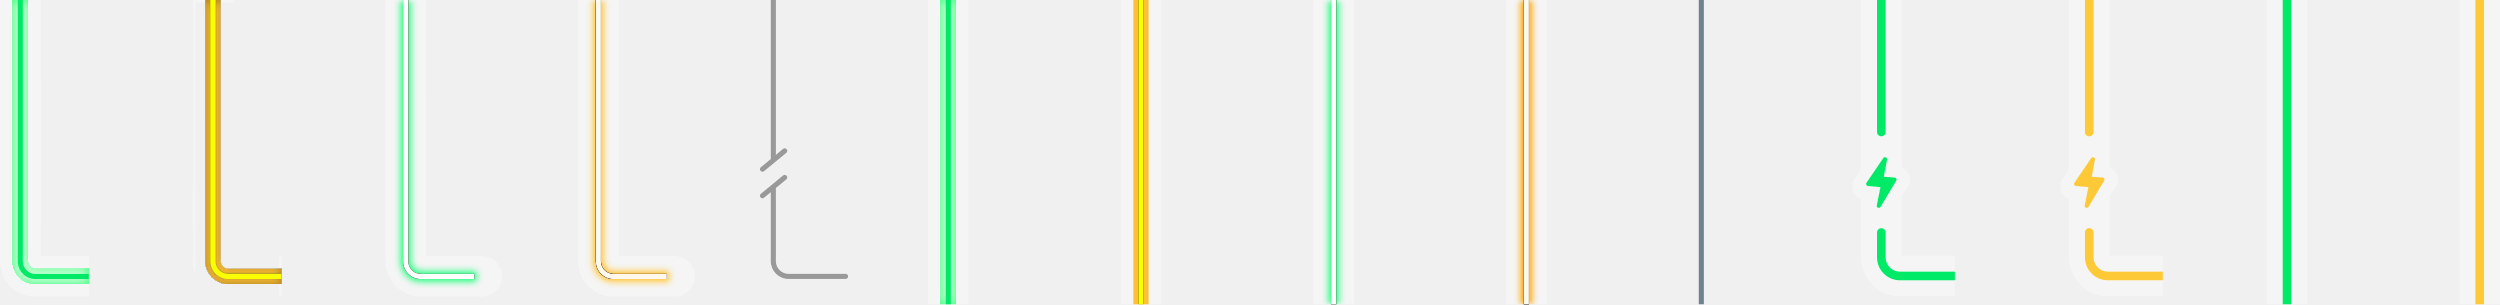
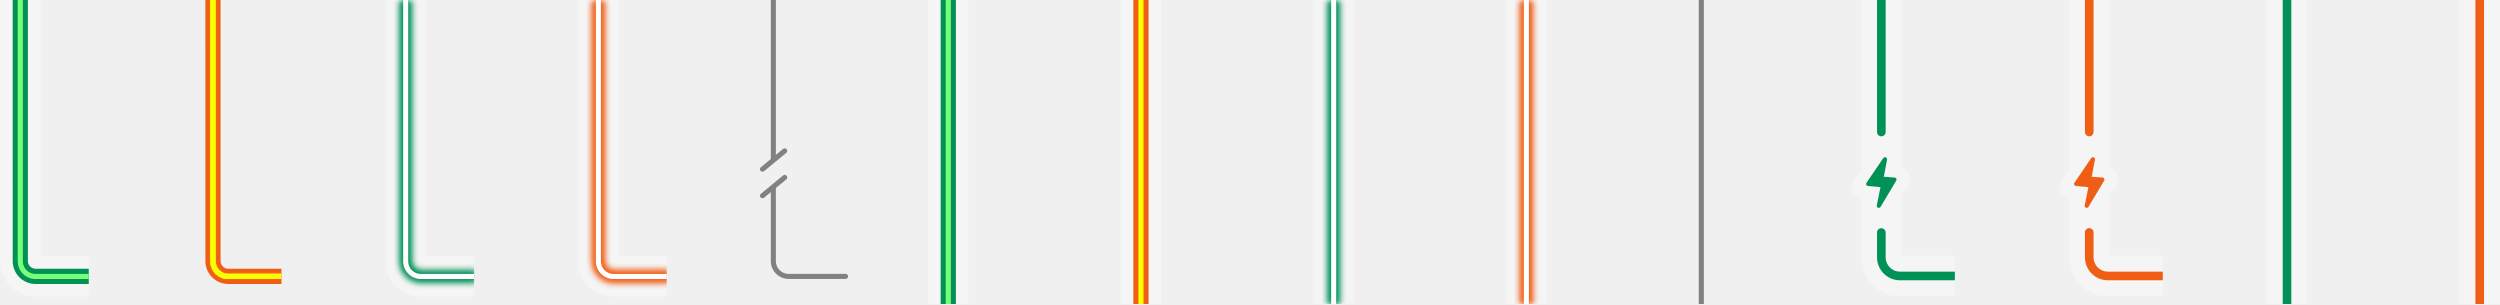
<svg xmlns="http://www.w3.org/2000/svg" width="986" height="120" viewBox="0 0 986 120" fill="none">
-   <g clip-path="url(#clip0_1023_142342)">
-     <path d="M894 0H910V120H894V0Z" fill="#F5F5F5" />
-     <path d="M903.7 0V120H900.3V0H903.7Z" fill="#00E967" />
-     <path d="M970 0H986V120H970V0Z" fill="#F5F5F5" />
-     <path d="M979.7 0V120H976.3V0H979.7Z" fill="#FEC937" />
-     <mask id="mask0_1023_142342" style="mask-type:alpha" maskUnits="userSpaceOnUse" x="799" y="0" width="54" height="120">
-       <path d="M853 0H799V120H853V0Z" fill="#4D595D" />
+   <g clip-path="url(#clip0_1_1678)">
+     <mask id="mask0_1_1678" style="mask-type:luminance" maskUnits="userSpaceOnUse" x="0" y="0" width="986" height="120">
+       <path d="M986 0H0V120H986V0Z" fill="white" />
    </mask>
-     <g mask="url(#mask0_1023_142342)">
-       <path d="M832 66.021C834.608 66.958 836.02 69.938 834.999 72.61C834.789 73.151 834.789 73.151 834.399 73.769L832 77.13V100.844H854.042C858.46 100.844 862.042 104.426 862.042 108.844C862.042 113.262 858.46 116.844 854.042 116.844H831.344C822.878 116.844 816 109.967 816 101.5V84.662C815.894 84.082 815.887 83.465 816 82.827V78.411C813.262 77.539 811.76 74.448 812.849 71.714C813.04 71.222 813.052 71.203 813.43 70.605L816 67.004V0C816 -4.418 819.582 -8 824 -8C828.42 -8 832 -4.417 832 0V66.021Z" fill="#F5F5F5" />
-     </g>
-     <mask id="mask1_1023_142342" style="mask-type:alpha" maskUnits="userSpaceOnUse" x="799" y="0" width="54" height="120">
-       <path d="M853 0H799V120H853V0Z" fill="#FEC937" />
-     </mask>
-     <g mask="url(#mask1_1023_142342)">
-       <path d="M831.344 110.544C826.357 110.544 822.3 106.487 822.3 101.5V91.671C822.3 90.733 823.061 89.971 824 89.971C824.704 89.971 825.309 90.399 825.566 91.01C825.652 91.213 825.7 91.436 825.7 91.671C825.7 92.253 825.7 91.297 825.7 92.254V96.748C825.7 98.898 825.7 98.898 825.7 101.5C825.7 104.611 828.232 107.144 831.344 107.144H854.042C854.98 107.144 855.742 107.905 855.742 108.844C855.742 109.783 854.98 110.544 854.042 110.544H831.344Z" fill="#FEC937" />
-     </g>
-     <mask id="mask2_1023_142342" style="mask-type:alpha" maskUnits="userSpaceOnUse" x="799" y="0" width="54" height="120">
-       <path d="M853 0H799V120H853V0Z" fill="#FEC937" />
-     </mask>
-     <g mask="url(#mask2_1023_142342)">
-       <path d="M822.3 52.063V-13.1C822.3 -14.039 823.061 -14.8 824 -14.8C824.939 -14.8 825.7 -14.039 825.7 -13.1V52.063C825.7 53.002 824.938 53.763 824 53.763C823.061 53.763 822.3 53.002 822.3 52.063Z" fill="#FEC937" />
-     </g>
-     <path d="M829.913 70.447C829.775 70.188 829.533 70.032 829.239 70.015L824.972 69.721L826.25 62.966C826.319 62.586 826.112 62.205 825.767 62.067C825.404 61.912 824.989 62.033 824.764 62.361L818.147 72.088C817.974 72.33 817.957 72.641 818.078 72.9C818.199 73.159 818.458 73.332 818.752 73.367L823.659 73.799L822.207 81.021C822.121 81.418 822.346 81.798 822.708 81.937C822.812 81.971 822.898 81.988 823.002 81.988C823.279 81.988 823.555 81.85 823.693 81.591L829.879 71.242C830.034 71 830.034 70.706 829.913 70.447Z" fill="#FEC937" />
-     <mask id="mask3_1023_142342" style="mask-type:alpha" maskUnits="userSpaceOnUse" x="717" y="0" width="54" height="120">
-       <path d="M771 0H717V120H771V0Z" fill="#4D595D" />
-     </mask>
-     <g mask="url(#mask3_1023_142342)">
-       <path d="M750 66.021C752.608 66.958 754.02 69.938 752.999 72.61C752.789 73.151 752.789 73.151 752.399 73.769L750 77.13V100.844H772.042C776.46 100.844 780.042 104.426 780.042 108.844C780.042 113.262 776.46 116.844 772.042 116.844H749.344C740.878 116.844 734 109.967 734 101.5V84.662C733.894 84.082 733.887 83.465 734 82.827V78.411C731.262 77.539 729.76 74.448 730.849 71.714C731.04 71.222 731.052 71.203 731.43 70.605L734 67.004V0C734 -4.418 737.582 -8 742 -8C746.42 -8 750 -4.417 750 0V66.021Z" fill="#F5F5F5" />
-     </g>
-     <mask id="mask4_1023_142342" style="mask-type:alpha" maskUnits="userSpaceOnUse" x="717" y="0" width="54" height="120">
-       <path d="M771 0H717V120H771V0Z" fill="#00FF6B" />
-     </mask>
-     <g mask="url(#mask4_1023_142342)">
-       <path d="M749.344 110.544C744.357 110.544 740.3 106.487 740.3 101.5V91.699C740.3 90.76 741.061 89.999 742 89.999C742.939 89.999 743.7 90.76 743.7 91.699C743.7 92.281 743.7 91.497 743.7 92.454V96.748C743.7 98.898 743.7 98.898 743.7 101.5C743.7 104.611 746.232 107.144 749.344 107.144H772.042C772.98 107.144 773.742 107.905 773.742 108.844C773.742 109.783 772.98 110.544 772.042 110.544H749.344Z" fill="#00E967" />
-     </g>
-     <mask id="mask5_1023_142342" style="mask-type:alpha" maskUnits="userSpaceOnUse" x="717" y="0" width="54" height="120">
-       <path d="M771 0H717V120H771V0Z" fill="#00FF6B" />
-     </mask>
-     <g mask="url(#mask5_1023_142342)">
-       <path d="M740.3 52.063V-13.1C740.3 -14.039 741.061 -14.8 742 -14.8C742.939 -14.8 743.7 -14.039 743.7 -13.1V52.063C743.7 53.002 742.938 53.763 742 53.763C741.061 53.763 740.3 53.002 740.3 52.063Z" fill="#00E967" />
-     </g>
-     <path d="M747.913 70.447C747.775 70.188 747.533 70.032 747.239 70.015L742.972 69.721L744.25 62.966C744.319 62.586 744.112 62.205 743.767 62.067C743.404 61.912 742.989 62.033 742.764 62.361L736.147 72.088C735.974 72.33 735.957 72.641 736.078 72.9C736.199 73.159 736.458 73.332 736.752 73.367L741.659 73.799L740.207 81.021C740.121 81.418 740.346 81.798 740.708 81.937C740.812 81.971 740.898 81.988 741.002 81.988C741.279 81.988 741.555 81.85 741.693 81.591L747.879 71.242C748.034 71 748.034 70.706 747.913 70.447Z" fill="#00E967" />
-     <path d="M670 0H672V120H670V0ZM672 0V120H670V0H672Z" fill="#6D838F" />
-     <path fill-rule="evenodd" clip-rule="evenodd" d="M599 -12.322C599 -14.353 600.348 -16 602.011 -16C603.673 -16 605.021 -14.353 605.021 -12.322L605.033 125.958C605.033 127.989 606.381 129.636 608.043 129.636L631.989 129.643C633.652 129.643 635 131.29 635 133.321C635 135.353 633.652 137 631.989 137L608.043 136.993C603.055 136.993 599.012 132.052 599.012 125.958C599.004 35.126 599 -10.967 599 -12.322Z" stroke="#F5F5F5" stroke-width="10" stroke-linecap="square" />
-     <g filter="url(#filter0_f_1023_142342)">
-       <path d="M601 -10V126.402C601 131.151 604.134 135 608 135H629V132.543H608C605.239 132.543 603 129.794 603 126.402V-10H601Z" fill="#F2FFED" />
-       <path d="M601 -10V126.402C601 131.151 604.134 135 608 135H629V132.543H608C605.239 132.543 603 129.794 603 126.402V-10H601Z" stroke="#FFA500" stroke-width="1.75" />
-     </g>
-     <g filter="url(#filter1_f_1023_142342)">
-       <path d="M601 -10V126.402C601 131.151 604.134 135 608 135H629V132.543H608C605.239 132.543 603 129.794 603 126.402V-10H601Z" stroke="#FFA500" stroke-opacity="0.44" stroke-width="1.75" />
-     </g>
-     <g filter="url(#filter2_d_1023_142342)">
-       <path d="M601 -10V126.402C601 131.151 604.134 135 608 135H629V132.543H608C605.239 132.543 603 129.794 603 126.402V-10H601Z" fill="black" />
-     </g>
-     <g filter="url(#filter3_d_1023_142342)">
-       <path d="M601 -10V126.402C601 131.151 604.134 135 608 135H629V132.543H608C605.239 132.543 603 129.794 603 126.402V-10H601Z" fill="black" />
-     </g>
-     <g filter="url(#filter4_d_1023_142342)">
-       <path d="M601 -10V126.402C601 131.151 604.134 135 608 135H629V132.543H608C605.239 132.543 603 129.794 603 126.402V-10H601Z" fill="black" />
-     </g>
-     <path d="M601 -10V126.402C601 131.151 604.134 135 608 135H629V132.543H608C605.239 132.543 603 129.794 603 126.402V-10H601Z" fill="#FFF9ED" />
-     <path fill-rule="evenodd" clip-rule="evenodd" d="M523 -12.322C523 -14.353 524.348 -16 526.011 -16C527.673 -16 529.021 -14.353 529.021 -12.322L529.033 125.958C529.033 127.989 530.381 129.636 532.043 129.636L555.989 129.643C557.652 129.643 559 131.29 559 133.321C559 135.353 557.652 137 555.989 137L532.043 136.993C527.055 136.993 523.012 132.052 523.012 125.958C523.004 35.126 523 -10.967 523 -12.322Z" stroke="#F5F5F5" stroke-width="10" stroke-linecap="square" />
-     <g filter="url(#filter5_f_1023_142342)">
-       <path d="M525 -10V126.402C525 131.151 528.134 135 532 135H553V132.543H532C529.239 132.543 527 129.794 527 126.402V-10H525Z" fill="#F2FFED" />
-       <path d="M525 -10V126.402C525 131.151 528.134 135 532 135H553V132.543H532C529.239 132.543 527 129.794 527 126.402V-10H525Z" stroke="#00FF6B" stroke-width="1.75" />
-     </g>
-     <path d="M525 -10V126.402C525 131.151 528.134 135 532 135H553V132.543H532C529.239 132.543 527 129.794 527 126.402V-10H525Z" fill="#F2FFED" />
-     <g filter="url(#filter6_d_1023_142342)">
-       <path d="M525 -10V126.402C525 131.151 528.134 135 532 135H553V132.543H532C529.239 132.543 527 129.794 527 126.402V-10H525Z" fill="black" />
-     </g>
-     <path d="M525 -10V126.402C525 131.151 528.134 135 532 135H553V132.543H532C529.239 132.543 527 129.794 527 126.402V-10H525Z" fill="#F2FFED" />
-     <g filter="url(#filter7_d_1023_142342)">
-       <path d="M525 -10V126.402C525 131.151 528.134 135 532 135H553V132.543H532C529.239 132.543 527 129.794 527 126.402V-10H525Z" fill="black" />
-     </g>
-     <path d="M525 -10V126.402C525 131.151 528.134 135 532 135H553V132.543H532C529.239 132.543 527 129.794 527 126.402V-10H525Z" fill="white" />
-     <path d="M442 0H458V120H442V0Z" fill="#F5F5F5" />
-     <path d="M453 0V120H447V0H453Z" fill="#FFC035" />
-     <g filter="url(#filter8_d_1023_142342)">
-       <path d="M451 0V120H449V0H451Z" fill="black" />
-     </g>
-     <path d="M451 0V120H449V0H451Z" fill="#FAFF00" />
-     <path d="M366 0H382V120H366V0Z" fill="#F5F5F5" />
-     <g filter="url(#filter9_i_1023_142342)">
-       <path d="M377 0V120H371V0H377Z" fill="#C9FFD5" />
-     </g>
-     <path d="M375 0V120H373V0H375Z" fill="#00E967" />
-     <path d="M305 73.928L305 103C305 106.314 307.686 109 311 109C311 109 311 109 311 109L314.322 109L333.485 109" stroke="#999999" stroke-width="2" stroke-linecap="round" />
-     <path d="M305 62.681V-12.498" stroke="#999999" stroke-width="2" stroke-linecap="round" />
-     <path d="M309.477 59.506L300.73 66.72" stroke="#999999" stroke-width="2" stroke-linecap="round" />
-     <path d="M309.477 69.982L300.73 77.196" stroke="#999999" stroke-width="2" stroke-linecap="round" />
-     <path d="M244.035 100.995L266 101C270.422 101 274.012 104.582 274.012 109.006C274.012 113.429 270.422 117.011 265.999 117.011L242.046 117.006C234.297 117.006 228.012 110.732 228.012 102.989C228.004 28.771 228 -8.887 228 -9.994C228 -14.418 231.589 -18 236.012 -18C240.434 -18 244.023 -14.418 244.023 -9.995L244.035 100.995Z" fill="#F5F5F5" />
-     <g filter="url(#filter10_f_1023_142342)">
-       <path d="M235 -8V103.05C235 106.916 238.134 110.05 242 110.05H263V108.05H242C239.239 108.05 237 105.811 237 103.05V-8H235Z" fill="#F2FFED" />
-       <path d="M235 -8V103.05C235 106.916 238.134 110.05 242 110.05H263V108.05H242C239.239 108.05 237 105.811 237 103.05V-8H235Z" stroke="#FFE279" stroke-width="1.75" />
-     </g>
-     <g filter="url(#filter11_f_1023_142342)">
-       <path d="M235 -8V103.05C235 106.916 238.134 110.05 242 110.05H263V108.05H242C239.239 108.05 237 105.811 237 103.05V-8H235Z" stroke="#FFA500" stroke-opacity="0.44" stroke-width="1.75" />
-     </g>
-     <g filter="url(#filter12_d_1023_142342)">
-       <path d="M235 -8V103.05C235 106.916 238.134 110.05 242 110.05H263V108.05H242C239.239 108.05 237 105.811 237 103.05V-8H235Z" fill="black" />
-     </g>
-     <g filter="url(#filter13_d_1023_142342)">
-       <path d="M235 -8V103.05C235 106.916 238.134 110.05 242 110.05H263V108.05H242C239.239 108.05 237 105.811 237 103.05V-8H235Z" fill="black" />
-     </g>
-     <path d="M235 -8V103.05C235 106.916 238.134 110.05 242 110.05H263V108.05H242C239.239 108.05 237 105.811 237 103.05V-8H235Z" fill="black" />
-     <path d="M235 -8V103.05C235 106.916 238.134 110.05 242 110.05H263V108.05H242C239.239 108.05 237 105.811 237 103.05V-8H235Z" fill="#FFF9ED" />
-     <path d="M168.035 100.995L190 101C194.422 101 198.012 104.582 198.012 109.006C198.012 113.429 194.422 117.011 189.999 117.011L166.046 117.006C158.297 117.006 152.012 110.732 152.012 102.989C152.004 28.771 152 -8.887 152 -9.994C152 -14.418 155.589 -18 160.012 -18C164.434 -18 168.023 -14.418 168.023 -9.995L168.035 100.995Z" fill="#F5F5F5" />
-     <g filter="url(#filter14_f_1023_142342)">
-       <path d="M159 -8V103.05C159 106.916 162.134 110.05 166 110.05H187V108.05H166C163.239 108.05 161 105.811 161 103.05V-8H159Z" fill="#F2FFED" />
-       <path d="M159 -8V103.05C159 106.916 162.134 110.05 166 110.05H187V108.05H166C163.239 108.05 161 105.811 161 103.05V-8H159Z" stroke="#00FF6B" stroke-width="1.75" />
-     </g>
-     <g filter="url(#filter15_d_1023_142342)">
-       <path d="M159 -8V103.05C159 106.916 162.134 110.05 166 110.05H187V108.05H166C163.239 108.05 161 105.811 161 103.05V-8H159Z" fill="black" />
-     </g>
-     <path d="M159 -8V103.05C159 106.916 162.134 110.05 166 110.05H187V108.05H166C163.239 108.05 161 105.811 161 103.05V-8H159Z" fill="#F2FFED" />
-     <path d="M159 -8V103.05C159 106.916 162.134 110.05 166 110.05H187V108.05H166C163.239 108.05 161 105.811 161 103.05V-8H159Z" fill="black" />
-     <path d="M159 -8V103.05C159 106.916 162.134 110.05 166 110.05H187V108.05H166C163.239 108.05 161 105.811 161 103.05V-8H159Z" fill="white" />
-     <mask id="mask6_1023_142342" style="mask-type:alpha" maskUnits="userSpaceOnUse" x="76" y="0" width="35" height="120">
-       <path d="M76.5 0.5H110.5V119.5H76.5V0.5Z" stroke="#F5F5F5" />
-     </mask>
-     <g mask="url(#mask6_1023_142342)">
-       <mask id="path-59-inside-1_1023_142342" fill="white">
-         <path d="M81 -9.994C81 -11.654 82.348 -13 84.012 -13C85.675 -13 87.023 -11.654 87.023 -9.994L87.035 102.989C87.035 104.649 88.383 105.994 90.046 105.994L114 106C115.663 106 117.012 107.346 117.012 109.006C117.012 110.666 115.663 112.011 114 112.011L90.046 112.006C85.057 112.006 81.012 107.969 81.012 102.989C81.004 28.773 81 -8.888 81 -9.994Z" />
+     <g mask="url(#mask0_1_1678)">
+       <path d="M894 0H910V120H894V0Z" fill="#F5F5F5" />
+       <path d="M903.7 0V120H900.3V0H903.7Z" fill="#009157" />
+       <path d="M970 0H986V120H970V0Z" fill="#F5F5F5" />
+       <path d="M979.7 0V120H976.3V0H979.7Z" fill="#F05E16" />
+       <mask id="mask1_1_1678" style="mask-type:alpha" maskUnits="userSpaceOnUse" x="799" y="0" width="54" height="120">
+         <path d="M853 0H799V120H853V0Z" fill="#4D595D" />
      </mask>
-       <path d="M81 -9.994C81 -11.654 82.348 -13 84.012 -13C85.675 -13 87.023 -11.654 87.023 -9.994L87.035 102.989C87.035 104.649 88.383 105.994 90.046 105.994L114 106C115.663 106 117.012 107.346 117.012 109.006C117.012 110.666 115.663 112.011 114 112.011L90.046 112.006C85.057 112.006 81.012 107.969 81.012 102.989C81.004 28.773 81 -8.888 81 -9.994Z" fill="#00FF6B" />
-       <path d="M87.023 -9.994H86.023V-9.994L87.023 -9.994ZM87.035 102.989H88.035V102.989L87.035 102.989ZM90.046 105.994L90.047 104.994H90.046V105.994ZM114 106L114 107H114V106ZM114 112.011L114 113.011H114V112.011ZM90.046 112.006L90.047 111.006H90.046V112.006ZM81.012 102.989H82.012V102.989L81.012 102.989ZM82 -9.994C82 -11.1 82.899 -12 84.012 -12V-14C81.798 -14 80 -12.209 80 -9.994H82ZM84.012 -12C85.124 -12 86.023 -11.1 86.023 -9.994H88.023C88.023 -12.209 86.225 -14 84.012 -14V-12ZM86.023 -9.994L86.035 102.989L88.035 102.989L88.023 -9.995L86.023 -9.994ZM86.035 102.989C86.035 105.203 87.833 106.994 90.046 106.994V104.994C88.933 104.994 88.035 104.095 88.035 102.989H86.035ZM90.046 106.994L114 107L114 105L90.047 104.994L90.046 106.994ZM114 107C115.113 107 116.012 107.9 116.012 109.006H118.012C118.012 106.791 116.214 105 114 105V107ZM116.012 109.006C116.012 110.111 115.113 111.011 114 111.011V113.011C116.214 113.011 118.012 111.22 118.012 109.006H116.012ZM114 111.011L90.047 111.006L90.046 113.006L114 113.011L114 111.011ZM90.046 111.006C85.607 111.006 82.012 107.414 82.012 102.989H80.012C80.012 108.523 84.506 113.006 90.046 113.006V111.006ZM82.012 102.989C82.004 28.773 82 -8.888 82 -9.994H80C80 -8.888 80.004 28.773 80.012 102.989L82.012 102.989Z" fill="#F5F5F5" mask="url(#path-59-inside-1_1023_142342)" />
-       <mask id="path-61-inside-2_1023_142342" fill="white">
-         <path d="M81 -9.994C81 -11.654 82.348 -13 84.012 -13C85.675 -13 87.023 -11.654 87.023 -9.994L87.035 102.989C87.035 104.649 88.383 105.994 90.046 105.994L114 106C115.663 106 117.012 107.346 117.012 109.006C117.012 110.666 115.663 112.011 114 112.011L90.046 112.006C85.057 112.006 81.012 107.969 81.012 102.989C81.004 28.773 81 -8.888 81 -9.994Z" />
+       <g mask="url(#mask1_1_1678)">
+         <path d="M832 66.021C834.608 66.958 836.02 69.938 834.999 72.61C834.789 73.151 834.789 73.151 834.399 73.769L832 77.13V100.844H854.042C858.46 100.844 862.042 104.426 862.042 108.844C862.042 113.262 858.46 116.844 854.042 116.844H831.344C822.878 116.844 816 109.967 816 101.5V84.662C815.894 84.082 815.887 83.465 816 82.827V78.411C813.262 77.539 811.76 74.448 812.849 71.714C813.04 71.222 813.052 71.203 813.43 70.605L816 67.004V0C816 -4.418 819.582 -8 824 -8C828.42 -8 832 -4.417 832 0V66.021Z" fill="#F5F5F5" />
+       </g>
+       <mask id="mask2_1_1678" style="mask-type:alpha" maskUnits="userSpaceOnUse" x="799" y="0" width="54" height="120">
+         <path d="M853 0H799V120H853V0Z" fill="#FEC937" />
      </mask>
-       <g filter="url(#filter16_i_1023_142342)">
-         <path d="M81 -9.994C81 -11.654 82.348 -13 84.012 -13C85.675 -13 87.023 -11.654 87.023 -9.994L87.035 102.989C87.035 104.649 88.383 105.994 90.046 105.994L114 106C115.663 106 117.012 107.346 117.012 109.006C117.012 110.666 115.663 112.011 114 112.011L90.046 112.006C85.057 112.006 81.012 107.969 81.012 102.989C81.004 28.773 81 -8.888 81 -9.994Z" fill="black" />
+       <g mask="url(#mask2_1_1678)">
+         <path fill-rule="evenodd" clip-rule="evenodd" d="M822.3 52.063V-13.1C822.3 -14.039 823.061 -14.8 824 -14.8C824.939 -14.8 825.7 -14.039 825.7 -13.1V52.063C825.7 53.002 824.938 53.763 824 53.763C823.061 53.763 822.3 53.002 822.3 52.063ZM831.344 110.544C826.357 110.544 822.3 106.487 822.3 101.5V91.671C822.3 90.733 823.061 89.971 824 89.971C824.704 89.971 825.309 90.399 825.566 91.01C825.652 91.213 825.7 91.436 825.7 91.671V92.254V96.748V101.5C825.7 104.611 828.232 107.144 831.344 107.144H854.042C854.98 107.144 855.742 107.905 855.742 108.844C855.742 109.783 854.98 110.544 854.042 110.544H831.344ZM829.239 70.015C829.533 70.032 829.775 70.188 829.913 70.447C830.034 70.706 830.034 71 829.879 71.242L823.693 81.591C823.555 81.85 823.279 81.988 823.002 81.988C822.898 81.988 822.812 81.971 822.708 81.937C822.346 81.798 822.121 81.418 822.207 81.021L823.659 73.799L818.752 73.367C818.458 73.332 818.199 73.159 818.078 72.9C817.957 72.641 817.974 72.33 818.147 72.088L824.764 62.361C824.989 62.033 825.404 61.912 825.767 62.067C826.112 62.205 826.319 62.586 826.25 62.966L824.972 69.721L829.239 70.015Z" fill="#F05E16" />
      </g>
-       <path d="M87.023 -9.994H86.023V-9.994L87.023 -9.994ZM87.035 102.989H88.035V102.989L87.035 102.989ZM90.046 105.994L90.047 104.994H90.046V105.994ZM114 106L114 107H114V106ZM114 112.011L114 113.011H114V112.011ZM90.046 112.006L90.047 111.006H90.046V112.006ZM81.012 102.989H82.012V102.989L81.012 102.989ZM82 -9.994C82 -11.1 82.899 -12 84.012 -12V-14C81.798 -14 80 -12.209 80 -9.994H82ZM84.012 -12C85.124 -12 86.023 -11.1 86.023 -9.994H88.023C88.023 -12.209 86.225 -14 84.012 -14V-12ZM86.023 -9.994L86.035 102.989L88.035 102.989L88.023 -9.995L86.023 -9.994ZM86.035 102.989C86.035 105.203 87.833 106.994 90.046 106.994V104.994C88.933 104.994 88.035 104.095 88.035 102.989H86.035ZM90.046 106.994L114 107L114 105L90.047 104.994L90.046 106.994ZM114 107C115.113 107 116.012 107.9 116.012 109.006H118.012C118.012 106.791 116.214 105 114 105V107ZM116.012 109.006C116.012 110.111 115.113 111.011 114 111.011V113.011C116.214 113.011 118.012 111.22 118.012 109.006H116.012ZM114 111.011L90.047 111.006L90.046 113.006L114 113.011L114 111.011ZM90.046 111.006C85.607 111.006 82.012 107.414 82.012 102.989H80.012C80.012 108.523 84.506 113.006 90.046 113.006V111.006ZM82.012 102.989C82.004 28.773 82 -8.888 82 -9.994H80C80 -8.888 80.004 28.773 80.012 102.989L82.012 102.989Z" fill="#F5F5F5" mask="url(#path-61-inside-2_1023_142342)" />
-       <path d="M81 -9.994C81 -11.654 82.348 -13 84.012 -13C85.675 -13 87.023 -11.654 87.023 -9.994L87.035 102.989C87.035 104.649 88.383 105.994 90.046 105.994L114 106C115.663 106 117.012 107.346 117.012 109.006C117.012 110.666 115.663 112.011 114 112.011L90.046 112.006C85.057 112.006 81.012 107.969 81.012 102.989C81.004 28.773 81 -8.888 81 -9.994Z" stroke="#F5F5F5" stroke-width="10" />
-     </g>
-     <g filter="url(#filter17_i_1023_142342)">
-       <mask id="mask7_1023_142342" style="mask-type:alpha" maskUnits="userSpaceOnUse" x="76" y="0" width="35" height="120">
+       <mask id="mask3_1_1678" style="mask-type:alpha" maskUnits="userSpaceOnUse" x="717" y="0" width="54" height="120">
+         <path d="M771 0H717V120H771V0Z" fill="#4D595D" />
+       </mask>
+       <g mask="url(#mask3_1_1678)">
+         <path d="M750 66.021C752.608 66.958 754.02 69.938 752.999 72.61C752.789 73.151 752.789 73.151 752.399 73.769L750 77.13V100.844H772.042C776.46 100.844 780.042 104.426 780.042 108.844C780.042 113.262 776.46 116.844 772.042 116.844H749.344C740.878 116.844 734 109.967 734 101.5V84.662C733.894 84.082 733.887 83.465 734 82.827V78.411C731.262 77.539 729.76 74.448 730.849 71.714C731.04 71.222 731.052 71.203 731.43 70.605L734 67.004V0C734 -4.418 737.582 -8 742 -8C746.42 -8 750 -4.417 750 0V66.021Z" fill="#F5F5F5" />
+       </g>
+       <mask id="mask4_1_1678" style="mask-type:alpha" maskUnits="userSpaceOnUse" x="717" y="0" width="54" height="120">
+         <path d="M771 0H717V120H771V0Z" fill="#00FF6B" />
+       </mask>
+       <g mask="url(#mask4_1_1678)">
+         <path fill-rule="evenodd" clip-rule="evenodd" d="M740.3 52.063V-13.1C740.3 -14.039 741.061 -14.8 742 -14.8C742.939 -14.8 743.7 -14.039 743.7 -13.1V52.063C743.7 53.002 742.938 53.763 742 53.763C741.061 53.763 740.3 53.002 740.3 52.063ZM749.344 110.544C744.357 110.544 740.3 106.487 740.3 101.5V91.699C740.3 90.76 741.061 89.999 742 89.999C742.939 89.999 743.7 90.76 743.7 91.699V92.454V96.748V101.5C743.7 104.611 746.232 107.144 749.344 107.144H772.042C772.98 107.144 773.742 107.905 773.742 108.844C773.742 109.783 772.98 110.544 772.042 110.544H749.344ZM747.239 70.015C747.533 70.032 747.775 70.188 747.913 70.447C748.034 70.706 748.034 71 747.879 71.242L741.693 81.591C741.555 81.85 741.279 81.988 741.002 81.988C740.898 81.988 740.812 81.971 740.708 81.937C740.346 81.798 740.121 81.418 740.207 81.021L741.659 73.799L736.752 73.367C736.458 73.332 736.199 73.159 736.078 72.9C735.957 72.641 735.974 72.33 736.147 72.088L742.764 62.361C742.989 62.033 743.404 61.912 743.767 62.067C744.112 62.205 744.319 62.586 744.25 62.966L742.972 69.721L747.239 70.015Z" fill="#009157" />
+       </g>
+       <path d="M670 0H672V120H670V0ZM672 0V120H670V0H672Z" fill="#818181" />
+       <path fill-rule="evenodd" clip-rule="evenodd" d="M599 -12.322C599 -14.353 600.348 -16 602.011 -16C603.673 -16 605.021 -14.353 605.021 -12.322L605.033 125.958C605.033 127.989 606.381 129.636 608.043 129.636L631.989 129.643C633.652 129.643 635 131.29 635 133.321C635 135.353 633.652 137 631.989 137L608.043 136.993C603.055 136.993 599.012 132.052 599.012 125.958C599.004 35.126 599 -10.967 599 -12.322Z" stroke="#F5F5F5" stroke-width="10" stroke-linecap="square" />
+       <g filter="url(#filter0_f_1_1678)">
+         <path d="M601 -10V126.402C601 131.151 604.134 135 608 135H629V132.543H608C605.239 132.543 603 129.794 603 126.402V-10H601Z" stroke="#F05E16" stroke-width="2" />
+       </g>
+       <g filter="url(#filter1_f_1_1678)">
+         <path d="M601 -10V126.402C601 131.151 604.134 135 608 135H629V132.543H608C605.239 132.543 603 129.794 603 126.402V-10H601Z" stroke="#F05E16" stroke-width="2" />
+       </g>
+       <path d="M601.4 126.402V-9.6H602.6V126.402C602.6 129.934 604.945 132.943 608 132.943H628.6V134.6H608C604.428 134.6 601.4 131.011 601.4 126.402Z" stroke="#F05E16" stroke-width="0.8" />
+       <path d="M601 -10V126.402C601 131.151 604.134 135 608 135H629V132.543H608C605.239 132.543 603 129.794 603 126.402V-10H601Z" fill="white" />
+       <path fill-rule="evenodd" clip-rule="evenodd" d="M523 -12.322C523 -14.353 524.348 -16 526.011 -16C527.673 -16 529.021 -14.353 529.021 -12.322L529.033 125.958C529.033 127.989 530.381 129.636 532.043 129.636L555.989 129.643C557.652 129.643 559 131.29 559 133.321C559 135.353 557.652 137 555.989 137L532.043 136.993C527.055 136.993 523.012 132.052 523.012 125.958C523.004 35.126 523 -10.967 523 -12.322Z" stroke="#F5F5F5" stroke-width="10" stroke-linecap="square" />
+       <g filter="url(#filter2_f_1_1678)">
+         <mask id="path-21-inside-1_1_1678" fill="white">
+           <path d="M525 -10V126.402C525 131.151 528.134 135 532 135H553V132.543H532C529.239 132.543 527 129.794 527 126.402V-10H525Z" />
+         </mask>
+         <path d="M525 -10V-13H522V-10H525ZM553 135V138H556V135H553ZM553 132.543H556V129.543H553V132.543ZM527 -10H530V-13H527V-10ZM522 -10V126.402H528V-10H522ZM522 126.402C522 132.202 525.93 138 532 138V132C530.338 132 528 130.1 528 126.402H522ZM532 138H553V132H532V138ZM556 135V132.543H550V135H556ZM553 129.543H532V135.543H553V129.543ZM532 129.543C531.442 129.543 530 128.743 530 126.402H524C524 130.845 527.036 135.543 532 135.543V129.543ZM530 126.402V-10H524V126.402H530ZM527 -13H525V-7H527V-13Z" fill="#009157" mask="url(#path-21-inside-1_1_1678)" />
+         <path d="M525 -10V126.402C525 131.151 528.134 135 532 135H553V132.543H532C529.239 132.543 527 129.794 527 126.402V-10H525Z" stroke="#009157" stroke-width="1.75" />
+       </g>
+       <g filter="url(#filter3_f_1_1678)">
+         <mask id="path-24-inside-2_1_1678" fill="white">
+           <path d="M525 -10V126.402C525 131.151 528.134 135 532 135H553V132.543H532C529.239 132.543 527 129.794 527 126.402V-10H525Z" />
+         </mask>
+         <path d="M525 -10V-13H522V-10H525ZM553 135V138H556V135H553ZM553 132.543H556V129.543H553V132.543ZM527 -10H530V-13H527V-10ZM522 -10V126.402H528V-10H522ZM522 126.402C522 132.202 525.93 138 532 138V132C530.338 132 528 130.1 528 126.402H522ZM532 138H553V132H532V138ZM556 135V132.543H550V135H556ZM553 129.543H532V135.543H553V129.543ZM532 129.543C531.442 129.543 530 128.743 530 126.402H524C524 130.845 527.036 135.543 532 135.543V129.543ZM530 126.402V-10H524V126.402H530ZM527 -13H525V-7H527V-13Z" fill="#009157" mask="url(#path-24-inside-2_1_1678)" />
+         <path d="M525 -10V126.402C525 131.151 528.134 135 532 135H553V132.543H532C529.239 132.543 527 129.794 527 126.402V-10H525Z" stroke="#009157" stroke-width="1.75" />
+       </g>
+       <path d="M525.4 126.402V-9.6H526.6V126.402C526.6 129.934 528.945 132.943 532 132.943H552.6V134.6H532C528.428 134.6 525.4 131.011 525.4 126.402Z" stroke="#009157" stroke-width="0.8" />
+       <path d="M525 -10V126.402C525 131.151 528.134 135 532 135H553V132.543H532C529.239 132.543 527 129.794 527 126.402V-10H525Z" fill="white" />
+       <path d="M442 0H458V120H442V0Z" fill="#F5F5F5" />
+       <path d="M453 0V120H447V0H453Z" fill="#F05E16" />
+       <path d="M451 0V120H449V0H451Z" fill="#FAFF00" />
+       <path d="M366 0H382V120H366V0Z" fill="#F5F5F5" />
+       <path d="M377 0V120H371V0H377Z" fill="#009157" />
+       <path d="M375 0V120H373V0H375Z" fill="#77FF77" />
+       <path d="M305 73.928V103C305 106.314 307.686 109 311 109H314.322H333.485" stroke="#818181" stroke-width="2" stroke-linecap="round" />
+       <path d="M305 62.681V-12.498" stroke="#818181" stroke-width="2" stroke-linecap="round" />
+       <path d="M309.477 59.506L300.73 66.72" stroke="#818181" stroke-width="2" stroke-linecap="round" />
+       <path d="M309.477 69.982L300.73 77.196" stroke="#818181" stroke-width="2" stroke-linecap="round" />
+       <mask id="mask5_1_1678" style="mask-type:alpha" maskUnits="userSpaceOnUse" x="228" y="0" width="35" height="120">
+         <path d="M263 0H228V120H263V0Z" fill="#00FF6B" />
+       </mask>
+       <g mask="url(#mask5_1_1678)">
+         <path d="M244.035 100.995L266 101C270.422 101 274.012 104.582 274.012 109.006C274.012 113.429 270.422 117.011 265.999 117.011L242.046 117.006C234.297 117.006 228.012 110.732 228.012 102.989C228.004 28.771 228 -8.887 228 -9.994C228 -14.418 231.589 -18 236.012 -18C240.434 -18 244.023 -14.418 244.023 -9.995L244.035 100.995Z" fill="#F5F5F5" />
+         <g filter="url(#filter4_f_1_1678)">
+           <path d="M235 -8V103.05C235 106.916 238.134 110.05 242 110.05H263V108.05H242C239.239 108.05 237 105.811 237 103.05V-8H235Z" stroke="#F05E16" stroke-width="2" />
+         </g>
+         <g filter="url(#filter5_f_1_1678)">
+           <path d="M235 -8V103.05C235 106.916 238.134 110.05 242 110.05H263V108.05H242C239.239 108.05 237 105.811 237 103.05V-8H235Z" stroke="#F05E16" stroke-width="2" />
+         </g>
+         <path d="M235.4 103.05V-7.6H236.6V103.05C236.6 106.032 239.018 108.45 242 108.45H262.6V109.65H242C238.355 109.65 235.4 106.695 235.4 103.05Z" stroke="#F05E16" stroke-width="0.8" />
+         <path d="M235 -8V103.05C235 106.916 238.134 110.05 242 110.05H263V108.05H242C239.239 108.05 237 105.811 237 103.05V-8H235Z" fill="white" />
+       </g>
+       <mask id="mask6_1_1678" style="mask-type:alpha" maskUnits="userSpaceOnUse" x="152" y="0" width="35" height="120">
+         <path d="M187 0H152V120H187V0Z" fill="#00FF6B" />
+       </mask>
+       <g mask="url(#mask6_1_1678)">
+         <path d="M168.035 100.995L190 101C194.422 101 198.012 104.582 198.012 109.006C198.012 113.429 194.422 117.011 189.999 117.011L166.046 117.006C158.297 117.006 152.012 110.732 152.012 102.989C152.004 28.771 152 -8.887 152 -9.994C152 -14.418 155.589 -18 160.012 -18C164.434 -18 168.023 -14.418 168.023 -9.995L168.035 100.995Z" fill="#F5F5F5" />
+         <g filter="url(#filter6_f_1_1678)">
+           <mask id="path-47-inside-3_1_1678" fill="white">
+             <path d="M159 -8V103.05C159 106.916 162.134 110.05 166 110.05H187V108.05H166C163.239 108.05 161 105.811 161 103.05V-8H159Z" />
+           </mask>
+           <path d="M159 -8V-11H156V-8H159ZM187 110.05V113.05H190V110.05H187ZM187 108.05H190V105.05H187V108.05ZM161 -8H164V-11H161V-8ZM156 -8V103.05H162V-8H156ZM156 103.05C156 108.573 160.477 113.05 166 113.05V107.05C163.791 107.05 162 105.259 162 103.05H156ZM166 113.05H187V107.05H166V113.05ZM190 110.05V108.05H184V110.05H190ZM187 105.05H166V111.05H187V105.05ZM166 105.05C164.896 105.05 164 104.154 164 103.05H158C158 107.468 161.582 111.05 166 111.05V105.05ZM164 103.05V-8H158V103.05H164ZM161 -11H159V-5H161V-11Z" fill="#009157" mask="url(#path-47-inside-3_1_1678)" />
+           <path d="M159 -8V103.05C159 106.916 162.134 110.05 166 110.05H187V108.05H166C163.239 108.05 161 105.811 161 103.05V-8H159Z" stroke="#009157" stroke-width="1.75" />
+         </g>
+         <g filter="url(#filter7_f_1_1678)">
+           <mask id="path-50-inside-4_1_1678" fill="white">
+             <path d="M159 -8V103.05C159 106.916 162.134 110.05 166 110.05H187V108.05H166C163.239 108.05 161 105.811 161 103.05V-8H159Z" />
+           </mask>
+           <path d="M159 -8V-11H156V-8H159ZM187 110.05V113.05H190V110.05H187ZM187 108.05H190V105.05H187V108.05ZM161 -8H164V-11H161V-8ZM156 -8V103.05H162V-8H156ZM156 103.05C156 108.573 160.477 113.05 166 113.05V107.05C163.791 107.05 162 105.259 162 103.05H156ZM166 113.05H187V107.05H166V113.05ZM190 110.05V108.05H184V110.05H190ZM187 105.05H166V111.05H187V105.05ZM166 105.05C164.896 105.05 164 104.154 164 103.05H158C158 107.468 161.582 111.05 166 111.05V105.05ZM164 103.05V-8H158V103.05H164ZM161 -11H159V-5H161V-11Z" fill="#009157" mask="url(#path-50-inside-4_1_1678)" />
+           <path d="M159 -8V103.05C159 106.916 162.134 110.05 166 110.05H187V108.05H166C163.239 108.05 161 105.811 161 103.05V-8H159Z" stroke="#009157" stroke-width="1.75" />
+         </g>
+         <path d="M159.4 103.05V-7.6H160.6V103.05C160.6 106.032 163.018 108.45 166 108.45H186.6V109.65H166C162.355 109.65 159.4 106.695 159.4 103.05Z" stroke="#009157" stroke-width="0.8" />
+         <path d="M159 -8V103.05C159 106.916 162.134 110.05 166 110.05H187V108.05H166C163.239 108.05 161 105.811 161 103.05V-8H159Z" fill="white" />
+       </g>
+       <mask id="mask7_1_1678" style="mask-type:alpha" maskUnits="userSpaceOnUse" x="76" y="0" width="35" height="120">
        <path d="M111 0H76V120H111V0Z" fill="#FFC035" />
      </mask>
-       <g mask="url(#mask7_1023_142342)">
-         <path d="M81 -9.994C81.899 -11.998 82.903 -13 84.012 -13C85.675 -13 87 -11.654 87 -9.994V102.989C87 104.649 88.383 105.994 90.046 105.994L114 106C115.663 106 117.012 107.346 117.012 109.006C117.012 110.666 115.663 112.011 114 112.011L90.046 112.006C85.057 112.006 81.012 107.969 81.012 102.989L81 -9.994Z" fill="#FFC035" />
+       <g mask="url(#mask7_1_1678)">
+         <path d="M81 -9.994C81.899 -11.998 82.903 -13 84.012 -13C85.675 -13 87 -11.654 87 -9.994V102.989C87 104.649 88.383 105.994 90.046 105.994L114 106C115.663 106 117.012 107.346 117.012 109.006C117.012 110.666 115.663 112.011 114 112.011L90.046 112.006C85.057 112.006 81.012 107.969 81.012 102.989L81 -9.994Z" fill="#F05E16" />
      </g>
-     </g>
-     <mask id="mask8_1023_142342" style="mask-type:alpha" maskUnits="userSpaceOnUse" x="76" y="0" width="35" height="120">
-       <path d="M111 0H76V120H111V0Z" fill="#FAFF00" />
-     </mask>
-     <g mask="url(#mask8_1023_142342)">
-       <g filter="url(#filter18_d_1023_142342)">
+       <mask id="mask8_1_1678" style="mask-type:alpha" maskUnits="userSpaceOnUse" x="76" y="0" width="35" height="120">
+         <path d="M111 0H76V120H111V0Z" fill="#FAFF00" />
+       </mask>
+       <g mask="url(#mask8_1_1678)">
+         <g filter="url(#filter8_d_1_1678)">
+           <path d="M83 -8V103.05C83 106.916 86.134 110.05 90 110.05H111L111.125 109.925V108.175L111 108.05H90C87.239 108.05 85 105.811 85 103.05V-8L84.875 -8.125H83.125L83 -8Z" fill="#FAFF00" />
+         </g>
        <path d="M83 -8V103.05C83 106.916 86.134 110.05 90 110.05H111L111.125 109.925V108.175L111 108.05H90C87.239 108.05 85 105.811 85 103.05V-8L84.875 -8.125H83.125L83 -8Z" fill="#FAFF00" />
      </g>
-       <g filter="url(#filter19_d_1023_142342)">
-         <path d="M83 -8V103.05C83 106.916 86.134 110.05 90 110.05H111L111.125 109.925V108.175L111 108.05H90C87.239 108.05 85 105.811 85 103.05V-8L84.875 -8.125H83.125L83 -8Z" fill="#FAFF00" />
+       <mask id="mask9_1_1678" style="mask-type:alpha" maskUnits="userSpaceOnUse" x="0" y="0" width="35" height="120">
+         <path d="M35 0H0V120H35V0Z" fill="#4D595D" />
+       </mask>
+       <g mask="url(#mask9_1_1678)">
+         <path fill-rule="evenodd" clip-rule="evenodd" d="M16.035 100.995L38 101C42.422 101 46.012 104.582 46.012 109.006C46.012 113.429 42.422 117.011 37.999 117.011L14.046 117.006C6.297 117.006 0.012 110.732 0.012 102.989C0.004 28.771 0 -8.887 0 -9.994C0 -14.418 3.589 -18 8.012 -18C12.434 -18 16.023 -14.418 16.023 -9.995L16.035 100.995Z" fill="#F5F5F5" />
      </g>
-     </g>
-     <mask id="mask9_1023_142342" style="mask-type:alpha" maskUnits="userSpaceOnUse" x="0" y="0" width="35" height="120">
-       <path d="M35 0H0V120H35V0Z" fill="#4D595D" />
-     </mask>
-     <g mask="url(#mask9_1023_142342)">
-       <path fill-rule="evenodd" clip-rule="evenodd" d="M16.035 100.995L38 101C42.422 101 46.012 104.582 46.012 109.006C46.012 113.429 42.422 117.011 37.999 117.011L14.046 117.006C6.297 117.006 0.012 110.732 0.012 102.989C0.004 28.771 0 -8.887 0 -9.994C0 -14.418 3.589 -18 8.012 -18C12.434 -18 16.023 -14.418 16.023 -9.995L16.035 100.995Z" fill="#F5F5F5" />
-     </g>
-     <g filter="url(#filter20_i_1023_142342)">
-       <mask id="mask10_1023_142342" style="mask-type:alpha" maskUnits="userSpaceOnUse" x="0" y="0" width="35" height="120">
+       <mask id="mask10_1_1678" style="mask-type:alpha" maskUnits="userSpaceOnUse" x="0" y="0" width="35" height="120">
        <path d="M35 0H0V120H35V0Z" fill="#C9FFD5" />
      </mask>
-       <g mask="url(#mask10_1023_142342)">
-         <path d="M5 -9.994C5 -11.654 6.348 -13 8.012 -13C9.675 -13 11 -11.654 11 -9.994V102.989C11 104.649 12.383 105.994 14.046 105.994L38 106C39.663 106 41.012 107.346 41.012 109.006C41.012 110.666 39.663 112.011 38 112.011L14.046 112.006C9.057 112.006 5.012 107.969 5.012 102.989C5.004 28.773 5 -8.888 5 -9.994Z" fill="#C9FFD5" />
+       <g mask="url(#mask10_1_1678)">
+         <path d="M5 -9.994C5 -11.654 6.348 -13 8.012 -13C9.675 -13 11 -11.654 11 -9.994V102.989C11 104.649 12.383 105.994 14.046 105.994L38 106C39.663 106 41.012 107.346 41.012 109.006C41.012 110.666 39.663 112.011 38 112.011L14.046 112.006C9.057 112.006 5.012 107.969 5.012 102.989C5.004 28.773 5 -8.888 5 -9.994Z" fill="#009157" />
      </g>
-     </g>
-     <mask id="mask11_1023_142342" style="mask-type:alpha" maskUnits="userSpaceOnUse" x="0" y="0" width="35" height="120">
-       <path d="M35 0H0V120H35V0Z" fill="#009A41" />
-     </mask>
-     <g mask="url(#mask11_1023_142342)">
-       <path d="M7 -8V103.05C7 106.916 10.134 110.05 14 110.05H35L35.125 109.925V108.175L35 108.05H14C11.239 108.05 9 105.811 9 103.05V-8L8.875 -8.125H7.125L7 -8Z" fill="#00E967" />
+       <mask id="mask11_1_1678" style="mask-type:alpha" maskUnits="userSpaceOnUse" x="0" y="0" width="35" height="120">
+         <path d="M35 0H0V120H35V0Z" fill="#009A41" />
+       </mask>
+       <g mask="url(#mask11_1_1678)">
+         <path d="M7 -8V103.05C7 106.916 10.134 110.05 14 110.05H35L35.125 109.925V108.175L35 108.05H14C11.239 108.05 9 105.811 9 103.05V-8L8.875 -8.125H7.125L7 -8Z" fill="#77FF77" />
+       </g>
    </g>
  </g>
  <defs>
-     <filter id="filter0_f_1023_142342" x="597.375" y="-13.625" width="35.25" height="152.25" filterUnits="userSpaceOnUse" color-interpolation-filters="sRGB">
+     <filter id="filter0_f_1_1678" x="597.25" y="-13.75" width="35.5" height="152.5" filterUnits="userSpaceOnUse" color-interpolation-filters="sRGB">
      <feFlood flood-opacity="0" result="BackgroundImageFix" />
      <feBlend mode="normal" in="SourceGraphic" in2="BackgroundImageFix" result="shape" />
-       <feGaussianBlur stdDeviation="1.375" result="effect1_foregroundBlur_1023_142342" />
+       <feGaussianBlur stdDeviation="1.375" result="effect1_foregroundBlur_1_1678" />
    </filter>
-     <filter id="filter1_f_1023_142342" x="597.375" y="-13.625" width="35.25" height="152.25" filterUnits="userSpaceOnUse" color-interpolation-filters="sRGB">
+     <filter id="filter1_f_1_1678" x="597.25" y="-13.75" width="35.5" height="152.5" filterUnits="userSpaceOnUse" color-interpolation-filters="sRGB">
      <feFlood flood-opacity="0" result="BackgroundImageFix" />
      <feBlend mode="normal" in="SourceGraphic" in2="BackgroundImageFix" result="shape" />
-       <feGaussianBlur stdDeviation="1.375" result="effect1_foregroundBlur_1023_142342" />
+       <feGaussianBlur stdDeviation="1.375" result="effect1_foregroundBlur_1_1678" />
    </filter>
-     <filter id="filter2_d_1023_142342" x="599" y="-12" width="32" height="149" filterUnits="userSpaceOnUse" color-interpolation-filters="sRGB">
-       <feFlood flood-opacity="0" result="BackgroundImageFix" />
-       <feColorMatrix in="SourceAlpha" type="matrix" values="0 0 0 0 0 0 0 0 0 0 0 0 0 0 0 0 0 0 127 0" result="hardAlpha" />
-       <feOffset />
-       <feGaussianBlur stdDeviation="1" />
-       <feColorMatrix type="matrix" values="0 0 0 0 1 0 0 0 0 0.647 0 0 0 0 0 0 0 0 0.3 0" />
-       <feBlend mode="normal" in2="BackgroundImageFix" result="effect1_dropShadow_1023_142342" />
-       <feBlend mode="normal" in="SourceGraphic" in2="effect1_dropShadow_1023_142342" result="shape" />
-     </filter>
-     <filter id="filter3_d_1023_142342" x="600" y="-11" width="30" height="147" filterUnits="userSpaceOnUse" color-interpolation-filters="sRGB">
-       <feFlood flood-opacity="0" result="BackgroundImageFix" />
-       <feColorMatrix in="SourceAlpha" type="matrix" values="0 0 0 0 0 0 0 0 0 0 0 0 0 0 0 0 0 0 127 0" result="hardAlpha" />
-       <feOffset />
-       <feGaussianBlur stdDeviation="0.5" />
-       <feColorMatrix type="matrix" values="0 0 0 0 1 0 0 0 0 0.647 0 0 0 0 0 0 0 0 0.222 0" />
-       <feBlend mode="normal" in2="BackgroundImageFix" result="effect1_dropShadow_1023_142342" />
-       <feBlend mode="normal" in="SourceGraphic" in2="effect1_dropShadow_1023_142342" result="shape" />
-     </filter>
-     <filter id="filter4_d_1023_142342" x="600.5" y="-10.5" width="29" height="146" filterUnits="userSpaceOnUse" color-interpolation-filters="sRGB">
-       <feFlood flood-opacity="0" result="BackgroundImageFix" />
-       <feColorMatrix in="SourceAlpha" type="matrix" values="0 0 0 0 0 0 0 0 0 0 0 0 0 0 0 0 0 0 127 0" result="hardAlpha" />
-       <feOffset />
-       <feGaussianBlur stdDeviation="0.25" />
-       <feColorMatrix type="matrix" values="0 0 0 0 1 0 0 0 0 0.647 0 0 0 0 0 0 0 0 0.44 0" />
-       <feBlend mode="normal" in2="BackgroundImageFix" result="effect1_dropShadow_1023_142342" />
-       <feBlend mode="normal" in="SourceGraphic" in2="effect1_dropShadow_1023_142342" result="shape" />
-     </filter>
-     <filter id="filter5_f_1023_142342" x="521.375" y="-13.625" width="35.25" height="152.25" filterUnits="userSpaceOnUse" color-interpolation-filters="sRGB">
+     <filter id="filter2_f_1_1678" x="521.375" y="-13.625" width="35.25" height="152.25" filterUnits="userSpaceOnUse" color-interpolation-filters="sRGB">
      <feFlood flood-opacity="0" result="BackgroundImageFix" />
      <feBlend mode="normal" in="SourceGraphic" in2="BackgroundImageFix" result="shape" />
-       <feGaussianBlur stdDeviation="1.375" result="effect1_foregroundBlur_1023_142342" />
+       <feGaussianBlur stdDeviation="1.375" result="effect1_foregroundBlur_1_1678" />
    </filter>
-     <filter id="filter6_d_1023_142342" x="524" y="-11" width="30" height="147" filterUnits="userSpaceOnUse" color-interpolation-filters="sRGB">
-       <feFlood flood-opacity="0" result="BackgroundImageFix" />
-       <feColorMatrix in="SourceAlpha" type="matrix" values="0 0 0 0 0 0 0 0 0 0 0 0 0 0 0 0 0 0 127 0" result="hardAlpha" />
-       <feOffset />
-       <feGaussianBlur stdDeviation="0.5" />
-       <feColorMatrix type="matrix" values="0 0 0 0 0 0 0 0 0 1 0 0 0 0 0.42 0 0 0 0.22 0" />
-       <feBlend mode="normal" in2="BackgroundImageFix" result="effect1_dropShadow_1023_142342" />
-       <feBlend mode="normal" in="SourceGraphic" in2="effect1_dropShadow_1023_142342" result="shape" />
-     </filter>
-     <filter id="filter7_d_1023_142342" x="524.5" y="-10.5" width="29" height="146" filterUnits="userSpaceOnUse" color-interpolation-filters="sRGB">
-       <feFlood flood-opacity="0" result="BackgroundImageFix" />
-       <feColorMatrix in="SourceAlpha" type="matrix" values="0 0 0 0 0 0 0 0 0 0 0 0 0 0 0 0 0 0 127 0" result="hardAlpha" />
-       <feOffset />
-       <feGaussianBlur stdDeviation="0.25" />
-       <feColorMatrix type="matrix" values="0 0 0 0 0 0 0 0 0 1 0 0 0 0 0.42 0 0 0 0.44 0" />
-       <feBlend mode="normal" in2="BackgroundImageFix" result="effect1_dropShadow_1023_142342" />
-       <feBlend mode="normal" in="SourceGraphic" in2="effect1_dropShadow_1023_142342" result="shape" />
-     </filter>
-     <filter id="filter8_d_1023_142342" x="448.3" y="-0.7" width="3.4" height="121.4" filterUnits="userSpaceOnUse" color-interpolation-filters="sRGB">
-       <feFlood flood-opacity="0" result="BackgroundImageFix" />
-       <feColorMatrix in="SourceAlpha" type="matrix" values="0 0 0 0 0 0 0 0 0 0 0 0 0 0 0 0 0 0 127 0" result="hardAlpha" />
-       <feOffset />
-       <feGaussianBlur stdDeviation="0.35" />
-       <feColorMatrix type="matrix" values="0 0 0 0 1 0 0 0 0 0.961 0 0 0 0 0.259 0 0 0 0.4 0" />
-       <feBlend mode="normal" in2="BackgroundImageFix" result="effect1_dropShadow_1023_142342" />
-       <feBlend mode="normal" in="SourceGraphic" in2="effect1_dropShadow_1023_142342" result="shape" />
-     </filter>
-     <filter id="filter9_i_1023_142342" x="371" y="0" width="6" height="120" filterUnits="userSpaceOnUse" color-interpolation-filters="sRGB">
+     <filter id="filter3_f_1_1678" x="521.375" y="-13.625" width="35.25" height="152.25" filterUnits="userSpaceOnUse" color-interpolation-filters="sRGB">
      <feFlood flood-opacity="0" result="BackgroundImageFix" />
      <feBlend mode="normal" in="SourceGraphic" in2="BackgroundImageFix" result="shape" />
-       <feColorMatrix in="SourceAlpha" type="matrix" values="0 0 0 0 0 0 0 0 0 0 0 0 0 0 0 0 0 0 127 0" result="hardAlpha" />
-       <feOffset />
-       <feGaussianBlur stdDeviation="2" />
-       <feComposite in2="hardAlpha" operator="arithmetic" k2="-1" k3="1" />
-       <feColorMatrix type="matrix" values="0 0 0 0 0.317 0 0 0 0 1 0 0 0 0 0.549 0 0 0 1 0" />
-       <feBlend mode="normal" in2="shape" result="effect1_innerShadow_1023_142342" />
+       <feGaussianBlur stdDeviation="1.375" result="effect1_foregroundBlur_1_1678" />
    </filter>
-     <filter id="filter10_f_1023_142342" x="231.375" y="-11.625" width="35.25" height="125.3" filterUnits="userSpaceOnUse" color-interpolation-filters="sRGB">
+     <filter id="filter4_f_1_1678" x="231.25" y="-11.75" width="35.5" height="125.55" filterUnits="userSpaceOnUse" color-interpolation-filters="sRGB">
      <feFlood flood-opacity="0" result="BackgroundImageFix" />
      <feBlend mode="normal" in="SourceGraphic" in2="BackgroundImageFix" result="shape" />
-       <feGaussianBlur stdDeviation="1.375" result="effect1_foregroundBlur_1023_142342" />
+       <feGaussianBlur stdDeviation="1.375" result="effect1_foregroundBlur_1_1678" />
    </filter>
-     <filter id="filter11_f_1023_142342" x="231.375" y="-11.625" width="35.25" height="125.3" filterUnits="userSpaceOnUse" color-interpolation-filters="sRGB">
+     <filter id="filter5_f_1_1678" x="231.25" y="-11.75" width="35.5" height="125.55" filterUnits="userSpaceOnUse" color-interpolation-filters="sRGB">
      <feFlood flood-opacity="0" result="BackgroundImageFix" />
      <feBlend mode="normal" in="SourceGraphic" in2="BackgroundImageFix" result="shape" />
-       <feGaussianBlur stdDeviation="1.375" result="effect1_foregroundBlur_1023_142342" />
+       <feGaussianBlur stdDeviation="1.375" result="effect1_foregroundBlur_1_1678" />
    </filter>
-     <filter id="filter12_d_1023_142342" x="233" y="-10" width="32" height="122.05" filterUnits="userSpaceOnUse" color-interpolation-filters="sRGB">
-       <feFlood flood-opacity="0" result="BackgroundImageFix" />
-       <feColorMatrix in="SourceAlpha" type="matrix" values="0 0 0 0 0 0 0 0 0 0 0 0 0 0 0 0 0 0 127 0" result="hardAlpha" />
-       <feOffset />
-       <feGaussianBlur stdDeviation="1" />
-       <feColorMatrix type="matrix" values="0 0 0 0 1 0 0 0 0 0.647 0 0 0 0 0 0 0 0 0.3 0" />
-       <feBlend mode="normal" in2="BackgroundImageFix" result="effect1_dropShadow_1023_142342" />
-       <feBlend mode="normal" in="SourceGraphic" in2="effect1_dropShadow_1023_142342" result="shape" />
-     </filter>
-     <filter id="filter13_d_1023_142342" x="234" y="-9" width="30" height="120.05" filterUnits="userSpaceOnUse" color-interpolation-filters="sRGB">
-       <feFlood flood-opacity="0" result="BackgroundImageFix" />
-       <feColorMatrix in="SourceAlpha" type="matrix" values="0 0 0 0 0 0 0 0 0 0 0 0 0 0 0 0 0 0 127 0" result="hardAlpha" />
-       <feOffset />
-       <feGaussianBlur stdDeviation="0.5" />
-       <feColorMatrix type="matrix" values="0 0 0 0 1 0 0 0 0 0.647 0 0 0 0 0 0 0 0 0.22 0" />
-       <feBlend mode="normal" in2="BackgroundImageFix" result="effect1_dropShadow_1023_142342" />
-       <feBlend mode="normal" in="SourceGraphic" in2="effect1_dropShadow_1023_142342" result="shape" />
-     </filter>
-     <filter id="filter14_f_1023_142342" x="155.375" y="-11.625" width="35.25" height="125.3" filterUnits="userSpaceOnUse" color-interpolation-filters="sRGB">
+     <filter id="filter6_f_1_1678" x="155.375" y="-11.625" width="35.25" height="125.3" filterUnits="userSpaceOnUse" color-interpolation-filters="sRGB">
      <feFlood flood-opacity="0" result="BackgroundImageFix" />
      <feBlend mode="normal" in="SourceGraphic" in2="BackgroundImageFix" result="shape" />
-       <feGaussianBlur stdDeviation="1.375" result="effect1_foregroundBlur_1023_142342" />
+       <feGaussianBlur stdDeviation="1.375" result="effect1_foregroundBlur_1_1678" />
    </filter>
-     <filter id="filter15_d_1023_142342" x="158" y="-9" width="30" height="120.05" filterUnits="userSpaceOnUse" color-interpolation-filters="sRGB">
-       <feFlood flood-opacity="0" result="BackgroundImageFix" />
-       <feColorMatrix in="SourceAlpha" type="matrix" values="0 0 0 0 0 0 0 0 0 0 0 0 0 0 0 0 0 0 127 0" result="hardAlpha" />
-       <feOffset />
-       <feGaussianBlur stdDeviation="0.5" />
-       <feColorMatrix type="matrix" values="0 0 0 0 0 0 0 0 0 1 0 0 0 0 0.42 0 0 0 0.22 0" />
-       <feBlend mode="normal" in2="BackgroundImageFix" result="effect1_dropShadow_1023_142342" />
-       <feBlend mode="normal" in="SourceGraphic" in2="effect1_dropShadow_1023_142342" result="shape" />
-     </filter>
-     <filter id="filter16_i_1023_142342" x="81" y="-13" width="36.012" height="125.011" filterUnits="userSpaceOnUse" color-interpolation-filters="sRGB">
+     <filter id="filter7_f_1_1678" x="155.375" y="-11.625" width="35.25" height="125.3" filterUnits="userSpaceOnUse" color-interpolation-filters="sRGB">
      <feFlood flood-opacity="0" result="BackgroundImageFix" />
      <feBlend mode="normal" in="SourceGraphic" in2="BackgroundImageFix" result="shape" />
-       <feColorMatrix in="SourceAlpha" type="matrix" values="0 0 0 0 0 0 0 0 0 0 0 0 0 0 0 0 0 0 127 0" result="hardAlpha" />
-       <feOffset />
-       <feGaussianBlur stdDeviation="0.5" />
-       <feComposite in2="hardAlpha" operator="arithmetic" k2="-1" k3="1" />
-       <feColorMatrix type="matrix" values="0 0 0 0 0.265 0 0 0 0 0.305 0 0 0 0 0.319 0 0 0 1 0" />
-       <feBlend mode="normal" in2="shape" result="effect1_innerShadow_1023_142342" />
+       <feGaussianBlur stdDeviation="1.375" result="effect1_foregroundBlur_1_1678" />
    </filter>
-     <filter id="filter17_i_1023_142342" x="81" y="0" width="30" height="112.011" filterUnits="userSpaceOnUse" color-interpolation-filters="sRGB">
-       <feFlood flood-opacity="0" result="BackgroundImageFix" />
-       <feBlend mode="normal" in="SourceGraphic" in2="BackgroundImageFix" result="shape" />
-       <feColorMatrix in="SourceAlpha" type="matrix" values="0 0 0 0 0 0 0 0 0 0 0 0 0 0 0 0 0 0 127 0" result="hardAlpha" />
-       <feOffset />
-       <feGaussianBlur stdDeviation="2" />
-       <feComposite in2="hardAlpha" operator="arithmetic" k2="-1" k3="1" />
-       <feColorMatrix type="matrix" values="0 0 0 0 0 0 0 0 0 0 0 0 0 0 0 0 0 0 0.3 0" />
-       <feBlend mode="normal" in2="shape" result="effect1_innerShadow_1023_142342" />
-     </filter>
-     <filter id="filter18_d_1023_142342" x="82.3" y="-8.825" width="29.525" height="119.575" filterUnits="userSpaceOnUse" color-interpolation-filters="sRGB">
+     <filter id="filter8_d_1_1678" x="82.3" y="-8.825" width="29.525" height="119.575" filterUnits="userSpaceOnUse" color-interpolation-filters="sRGB">
      <feFlood flood-opacity="0" result="BackgroundImageFix" />
      <feColorMatrix in="SourceAlpha" type="matrix" values="0 0 0 0 0 0 0 0 0 0 0 0 0 0 0 0 0 0 127 0" result="hardAlpha" />
      <feOffset />
      <feGaussianBlur stdDeviation="0.35" />
      <feColorMatrix type="matrix" values="0 0 0 0 1 0 0 0 0 0.961 0 0 0 0 0.259 0 0 0 0.41 0" />
-       <feBlend mode="normal" in2="BackgroundImageFix" result="effect1_dropShadow_1023_142342" />
-       <feBlend mode="normal" in="SourceGraphic" in2="effect1_dropShadow_1023_142342" result="shape" />
+       <feBlend mode="normal" in2="BackgroundImageFix" result="effect1_dropShadow_1_1678" />
+       <feBlend mode="normal" in="SourceGraphic" in2="effect1_dropShadow_1_1678" result="shape" />
    </filter>
-     <filter id="filter19_d_1023_142342" x="82" y="-9.125" width="30.125" height="120.175" filterUnits="userSpaceOnUse" color-interpolation-filters="sRGB">
-       <feFlood flood-opacity="0" result="BackgroundImageFix" />
-       <feColorMatrix in="SourceAlpha" type="matrix" values="0 0 0 0 0 0 0 0 0 0 0 0 0 0 0 0 0 0 127 0" result="hardAlpha" />
-       <feOffset />
-       <feGaussianBlur stdDeviation="0.5" />
-       <feColorMatrix type="matrix" values="0 0 0 0 0 0 0 0 0 0 0 0 0 0 0 0 0 0 0.3 0" />
-       <feBlend mode="normal" in2="BackgroundImageFix" result="effect1_dropShadow_1023_142342" />
-       <feBlend mode="normal" in="SourceGraphic" in2="effect1_dropShadow_1023_142342" result="shape" />
-     </filter>
-     <filter id="filter20_i_1023_142342" x="5" y="0" width="30" height="112.011" filterUnits="userSpaceOnUse" color-interpolation-filters="sRGB">
-       <feFlood flood-opacity="0" result="BackgroundImageFix" />
-       <feBlend mode="normal" in="SourceGraphic" in2="BackgroundImageFix" result="shape" />
-       <feColorMatrix in="SourceAlpha" type="matrix" values="0 0 0 0 0 0 0 0 0 0 0 0 0 0 0 0 0 0 127 0" result="hardAlpha" />
-       <feOffset />
-       <feGaussianBlur stdDeviation="2" />
-       <feComposite in2="hardAlpha" operator="arithmetic" k2="-1" k3="1" />
-       <feColorMatrix type="matrix" values="0 0 0 0 0.317 0 0 0 0 1 0 0 0 0 0.549 0 0 0 1 0" />
-       <feBlend mode="normal" in2="shape" result="effect1_innerShadow_1023_142342" />
-     </filter>
-     <clipPath id="clip0_1023_142342">
+     <clipPath id="clip0_1_1678">
      <rect width="986" height="120" fill="white" />
    </clipPath>
  </defs>
</svg>
